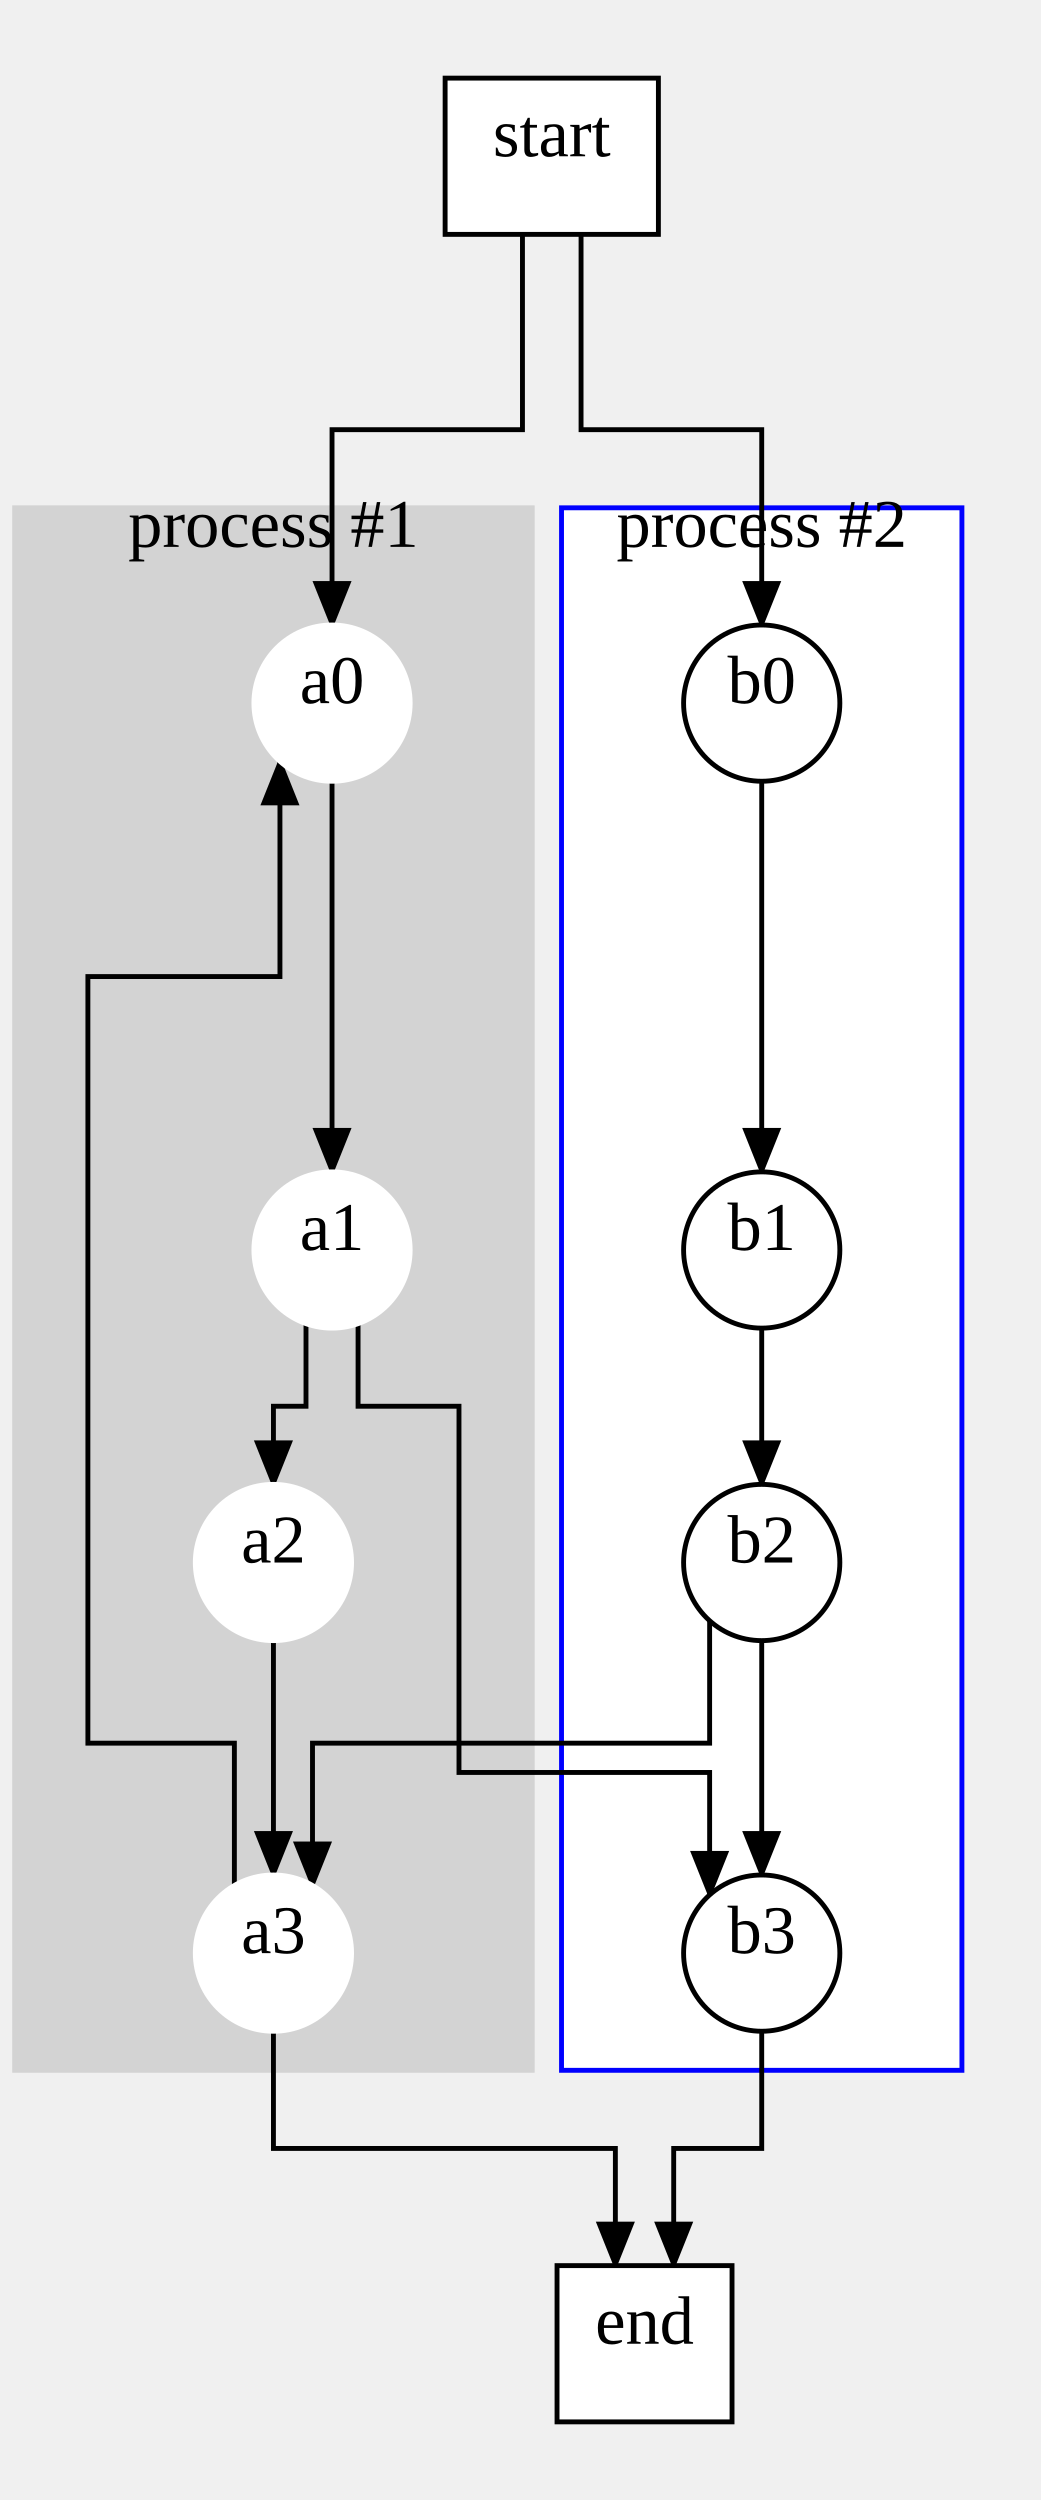
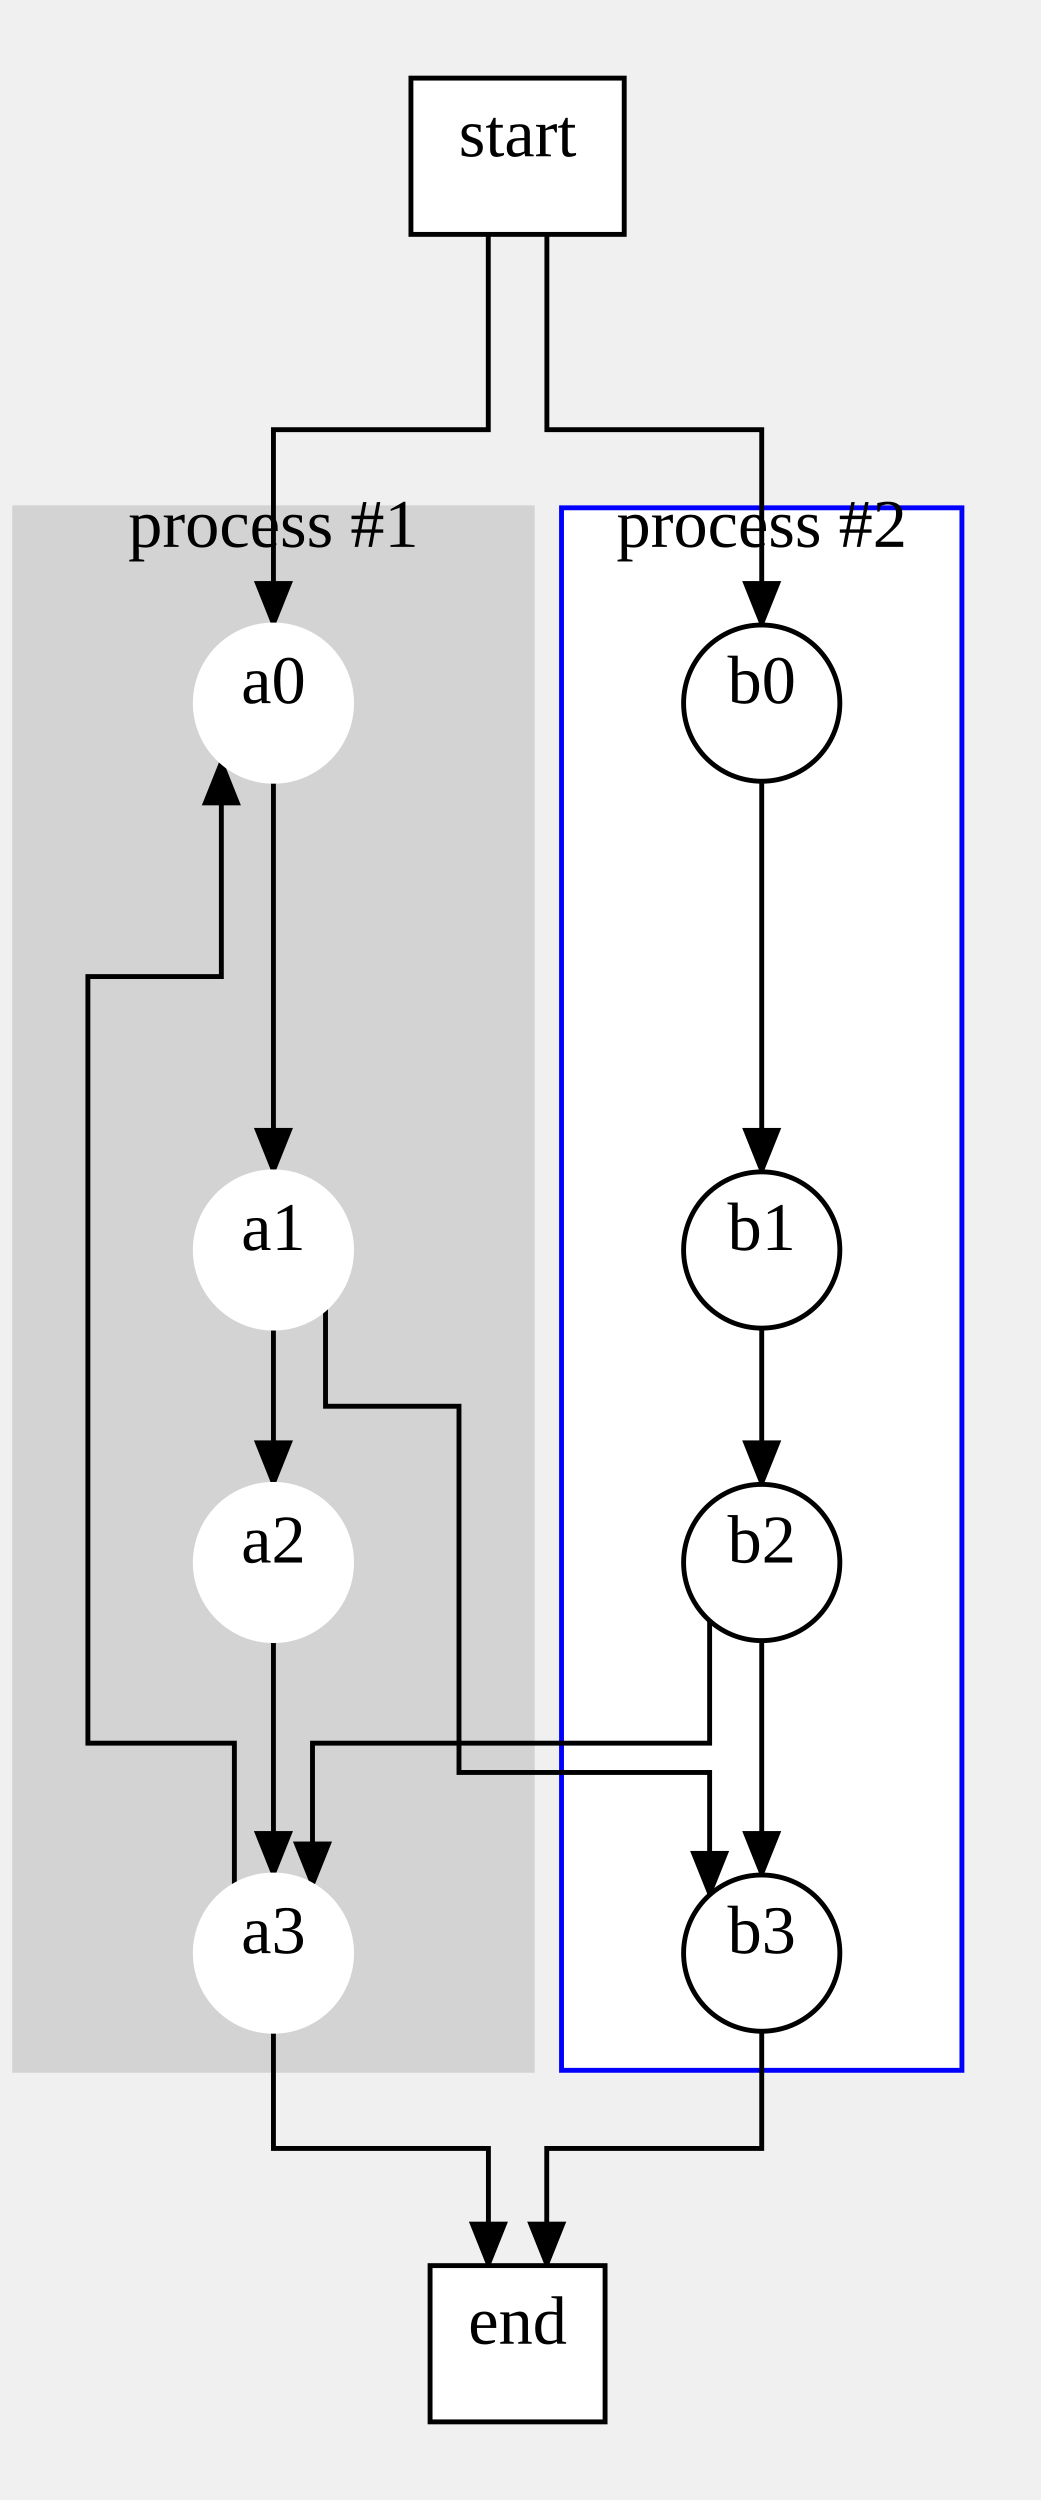
<svg xmlns="http://www.w3.org/2000/svg" width="213" height="512">
  <style type="text/css">
		.edge { fill: none; }
	</style>
  <defs>
    <marker id="normal" markerWidth="10" markerHeight="8" refX="9" refY="4" orient="auto-start-reverse" markerUnits="userSpaceOnUse">
      <path d="M0,0 L0,8 L10,4 z" fill="context-stroke" />
    </marker>
    <marker id="vee" markerWidth="10" markerHeight="8" refX="9" refY="4" orient="auto-start-reverse" markerUnits="userSpaceOnUse">
      <path d="M0,0 L10,4 L0,8 L3,4 z" fill="context-stroke" />
    </marker>
    <marker id="dot" markerWidth="8" markerHeight="8" refX="7" refY="4" orient="auto-start-reverse" markerUnits="userSpaceOnUse">
      <circle cx="4" cy="4" r="3.5" fill="context-stroke" />
    </marker>
    <marker id="odot" markerWidth="8" markerHeight="8" refX="7" refY="4" orient="auto-start-reverse" markerUnits="userSpaceOnUse">
      <circle cx="4" cy="4" r="3" fill="white" stroke="context-stroke" />
    </marker>
  </defs>
  <g>
    <rect class="cluster" x="3" y="104" width="106" height="320" fill="#D3D3D3" stroke="#D3D3D3" />
    <text text-anchor="middle" alignment-baseline="middle" x="56" y="112" font-size="14" fill="#000000">process #1</text>
    <rect class="cluster" x="115" y="104" width="82" height="320" fill="#FFFFFF" stroke="#0000FF" />
    <text text-anchor="middle" alignment-baseline="middle" x="156" y="112" font-size="14" fill="#000000">process #2</text>
-     <path class="edge" marker-end="url(#normal)" stroke="#000000" stroke-width="1" d="M68,160 L68,240 " />
-     <path class="edge" marker-end="url(#normal)" stroke="#000000" stroke-width="1" d="M62.667,271.085 L62.667,288 L56,288 L56,304 " />
+     <path class="edge" marker-end="url(#normal)" stroke="#000000" stroke-width="1" d="M56,160 L56,240 " />
+     <path class="edge" marker-end="url(#normal)" stroke="#000000" stroke-width="1" d="M56,272 L56,304 " />
    <path class="edge" marker-end="url(#normal)" stroke="#000000" stroke-width="1" d="M56,336 L56,384 " />
    <path class="edge" marker-end="url(#normal)" stroke="#000000" stroke-width="1" d="M156,160 L156,240 " />
    <path class="edge" marker-end="url(#normal)" stroke="#000000" stroke-width="1" d="M156,272 L156,304 " />
    <path class="edge" marker-end="url(#normal)" stroke="#000000" stroke-width="1" d="M156,336 L156,384 " />
-     <path class="edge" marker-end="url(#normal)" stroke="#000000" stroke-width="1" d="M107,48 L107,88 L68,88 L68,128 " />
-     <path class="edge" marker-end="url(#normal)" stroke="#000000" stroke-width="1" d="M119,48 L119,88 L156,88 L156,128 " />
-     <path class="edge" marker-end="url(#normal)" stroke="#000000" stroke-width="1" d="M73.333,271.085 L73.333,288 L94,288 L94,320 L94,363 L145.333,363 L145.333,388.074 " />
+     <path class="edge" marker-end="url(#normal)" stroke="#000000" stroke-width="1" d="M100,48 L100,88 L56,88 L56,128 " />
+     <path class="edge" marker-end="url(#normal)" stroke="#000000" stroke-width="1" d="M112,48 L112,88 L156,88 L156,128 " />
+     <path class="edge" marker-end="url(#normal)" stroke="#000000" stroke-width="1" d="M66.667,267.926 L66.667,288 L94,288 L94,320 L94,363 L145.333,363 L145.333,388.074 " />
    <path class="edge" marker-end="url(#normal)" stroke="#000000" stroke-width="1" d="M145.333,331.926 L145.333,357 L64,357 L64,386.144 " />
-     <path class="edge" marker-end="url(#normal)" stroke="#000000" stroke-width="1" d="M48,386.144 L48,357 L18,357 L18,320 L18,256 L18,200 L57.333,200 L57.333,155.926 " />
-     <path class="edge" marker-end="url(#normal)" stroke="#000000" stroke-width="1" d="M56,416 L56,440 L126.027,440 L126.027,464 " />
-     <path class="edge" marker-end="url(#normal)" stroke="#000000" stroke-width="1" d="M156,416 L156,440 L137.973,440 L137.973,464 " />
-     <ellipse cx="68" cy="144" rx="16" ry="16" class="node" fill="#FFFFFF" stroke="#FFFFFF" stroke-width="1" />
-     <text text-anchor="middle" alignment-baseline="middle" x="68" y="144" font-size="14" fill="#000000">a0</text>
-     <ellipse cx="68" cy="256" rx="16" ry="16" class="node" fill="#FFFFFF" stroke="#FFFFFF" stroke-width="1" />
-     <text text-anchor="middle" alignment-baseline="middle" x="68" y="256" font-size="14" fill="#000000">a1</text>
+     <path class="edge" marker-end="url(#normal)" stroke="#000000" stroke-width="1" d="M48,386.144 L48,357 L18,357 L18,320 L18,256 L18,200 L45.333,200 L45.333,155.926 " />
+     <path class="edge" marker-end="url(#normal)" stroke="#000000" stroke-width="1" d="M56,416 L56,440 L100.027,440 L100.027,464 " />
+     <path class="edge" marker-end="url(#normal)" stroke="#000000" stroke-width="1" d="M156,416 L156,440 L111.973,440 L111.973,464 " />
+     <ellipse cx="56" cy="144" rx="16" ry="16" class="node" fill="#FFFFFF" stroke="#FFFFFF" stroke-width="1" />
+     <text text-anchor="middle" alignment-baseline="middle" x="56" y="144" font-size="14" fill="#000000">a0</text>
+     <ellipse cx="56" cy="256" rx="16" ry="16" class="node" fill="#FFFFFF" stroke="#FFFFFF" stroke-width="1" />
+     <text text-anchor="middle" alignment-baseline="middle" x="56" y="256" font-size="14" fill="#000000">a1</text>
    <ellipse cx="56" cy="320" rx="16" ry="16" class="node" fill="#FFFFFF" stroke="#FFFFFF" stroke-width="1" />
    <text text-anchor="middle" alignment-baseline="middle" x="56" y="320" font-size="14" fill="#000000">a2</text>
    <ellipse cx="56" cy="400" rx="16" ry="16" class="node" fill="#FFFFFF" stroke="#FFFFFF" stroke-width="1" />
    <text text-anchor="middle" alignment-baseline="middle" x="56" y="400" font-size="14" fill="#000000">a3</text>
    <ellipse cx="156" cy="144" rx="16" ry="16" class="node" fill="#FFFFFF" stroke="#000000" stroke-width="1" />
    <text text-anchor="middle" alignment-baseline="middle" x="156" y="144" font-size="14" fill="#000000">b0</text>
    <ellipse cx="156" cy="256" rx="16" ry="16" class="node" fill="#FFFFFF" stroke="#000000" stroke-width="1" />
    <text text-anchor="middle" alignment-baseline="middle" x="156" y="256" font-size="14" fill="#000000">b1</text>
    <ellipse cx="156" cy="320" rx="16" ry="16" class="node" fill="#FFFFFF" stroke="#000000" stroke-width="1" />
    <text text-anchor="middle" alignment-baseline="middle" x="156" y="320" font-size="14" fill="#000000">b2</text>
    <ellipse cx="156" cy="400" rx="16" ry="16" class="node" fill="#FFFFFF" stroke="#000000" stroke-width="1" />
    <text text-anchor="middle" alignment-baseline="middle" x="156" y="400" font-size="14" fill="#000000">b3</text>
-     <rect x="91.16" y="16" width="43.68" height="32" class="node" fill="#FFFFFF" stroke="#000000" stroke-width="1" />
-     <text text-anchor="middle" alignment-baseline="middle" x="113" y="32" font-size="14" fill="#000000">start</text>
-     <rect x="114.08" y="464" width="35.84" height="32" class="node" fill="#FFFFFF" stroke="#000000" stroke-width="1" />
-     <text text-anchor="middle" alignment-baseline="middle" x="132" y="480" font-size="14" fill="#000000">end</text>
+     <rect x="84.16" y="16" width="43.68" height="32" class="node" fill="#FFFFFF" stroke="#000000" stroke-width="1" />
+     <text text-anchor="middle" alignment-baseline="middle" x="106" y="32" font-size="14" fill="#000000">start</text>
+     <rect x="88.08" y="464" width="35.84" height="32" class="node" fill="#FFFFFF" stroke="#000000" stroke-width="1" />
+     <text text-anchor="middle" alignment-baseline="middle" x="106" y="480" font-size="14" fill="#000000">end</text>
  </g>
</svg>
